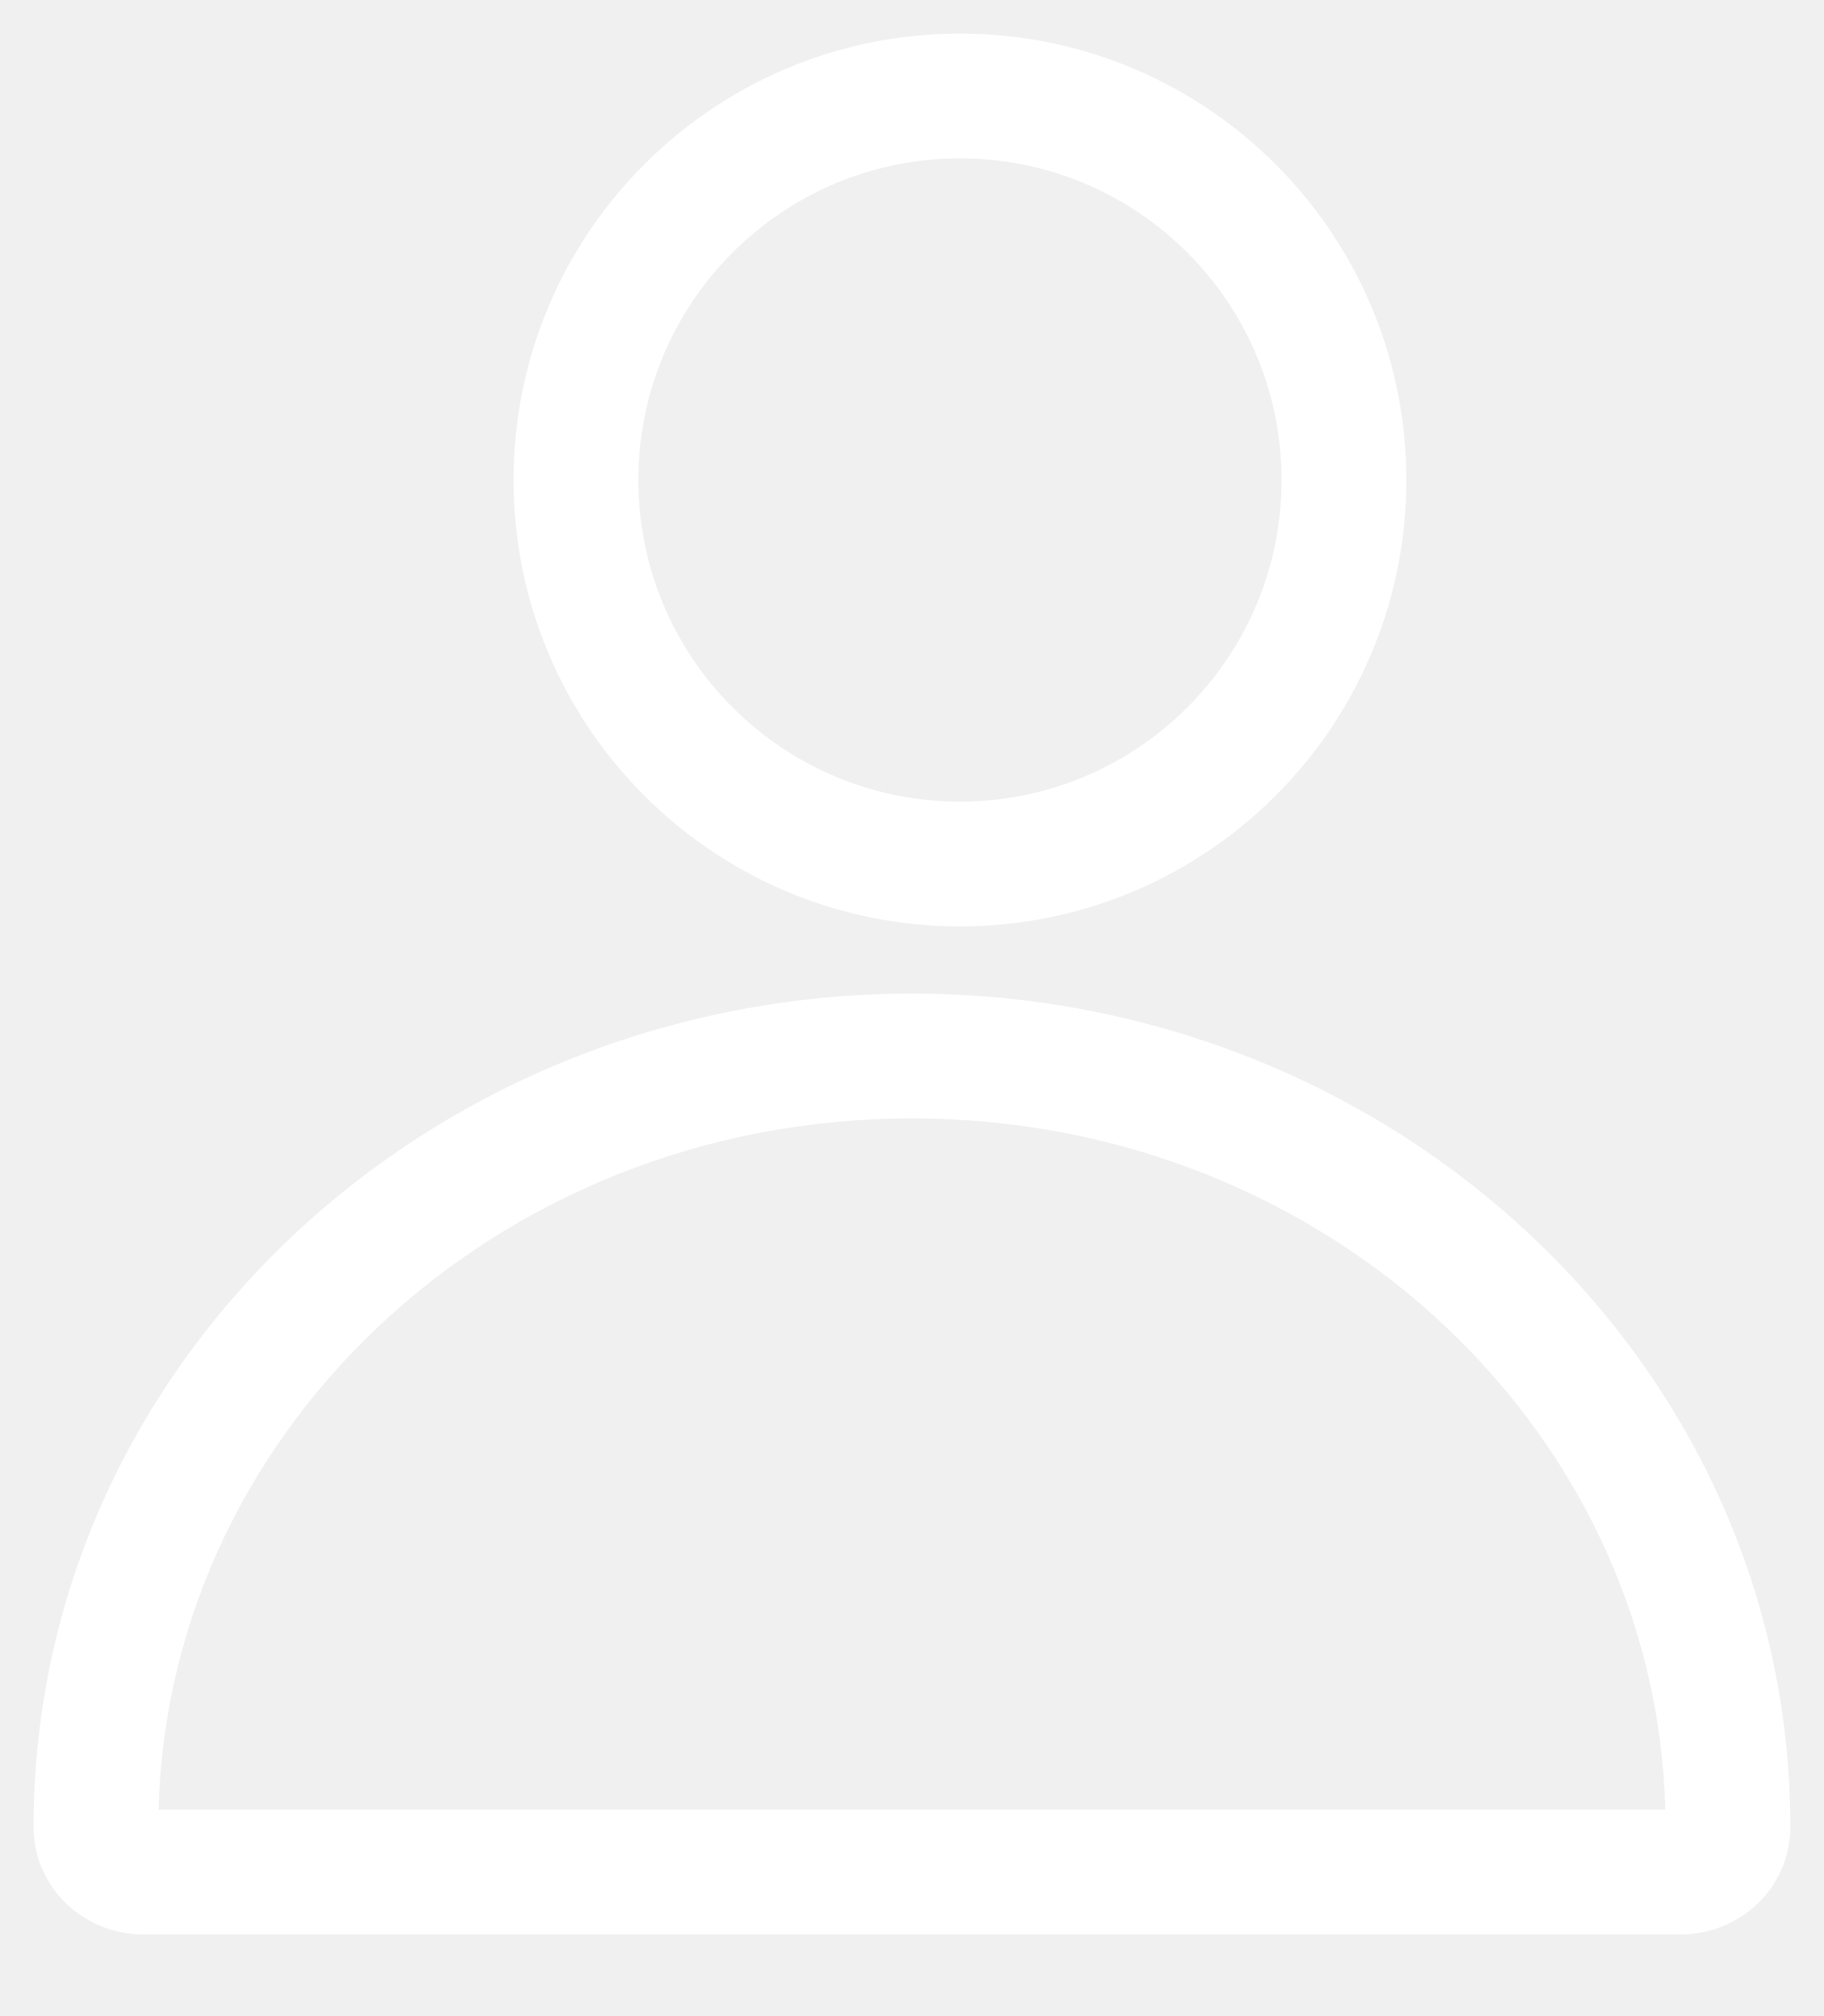
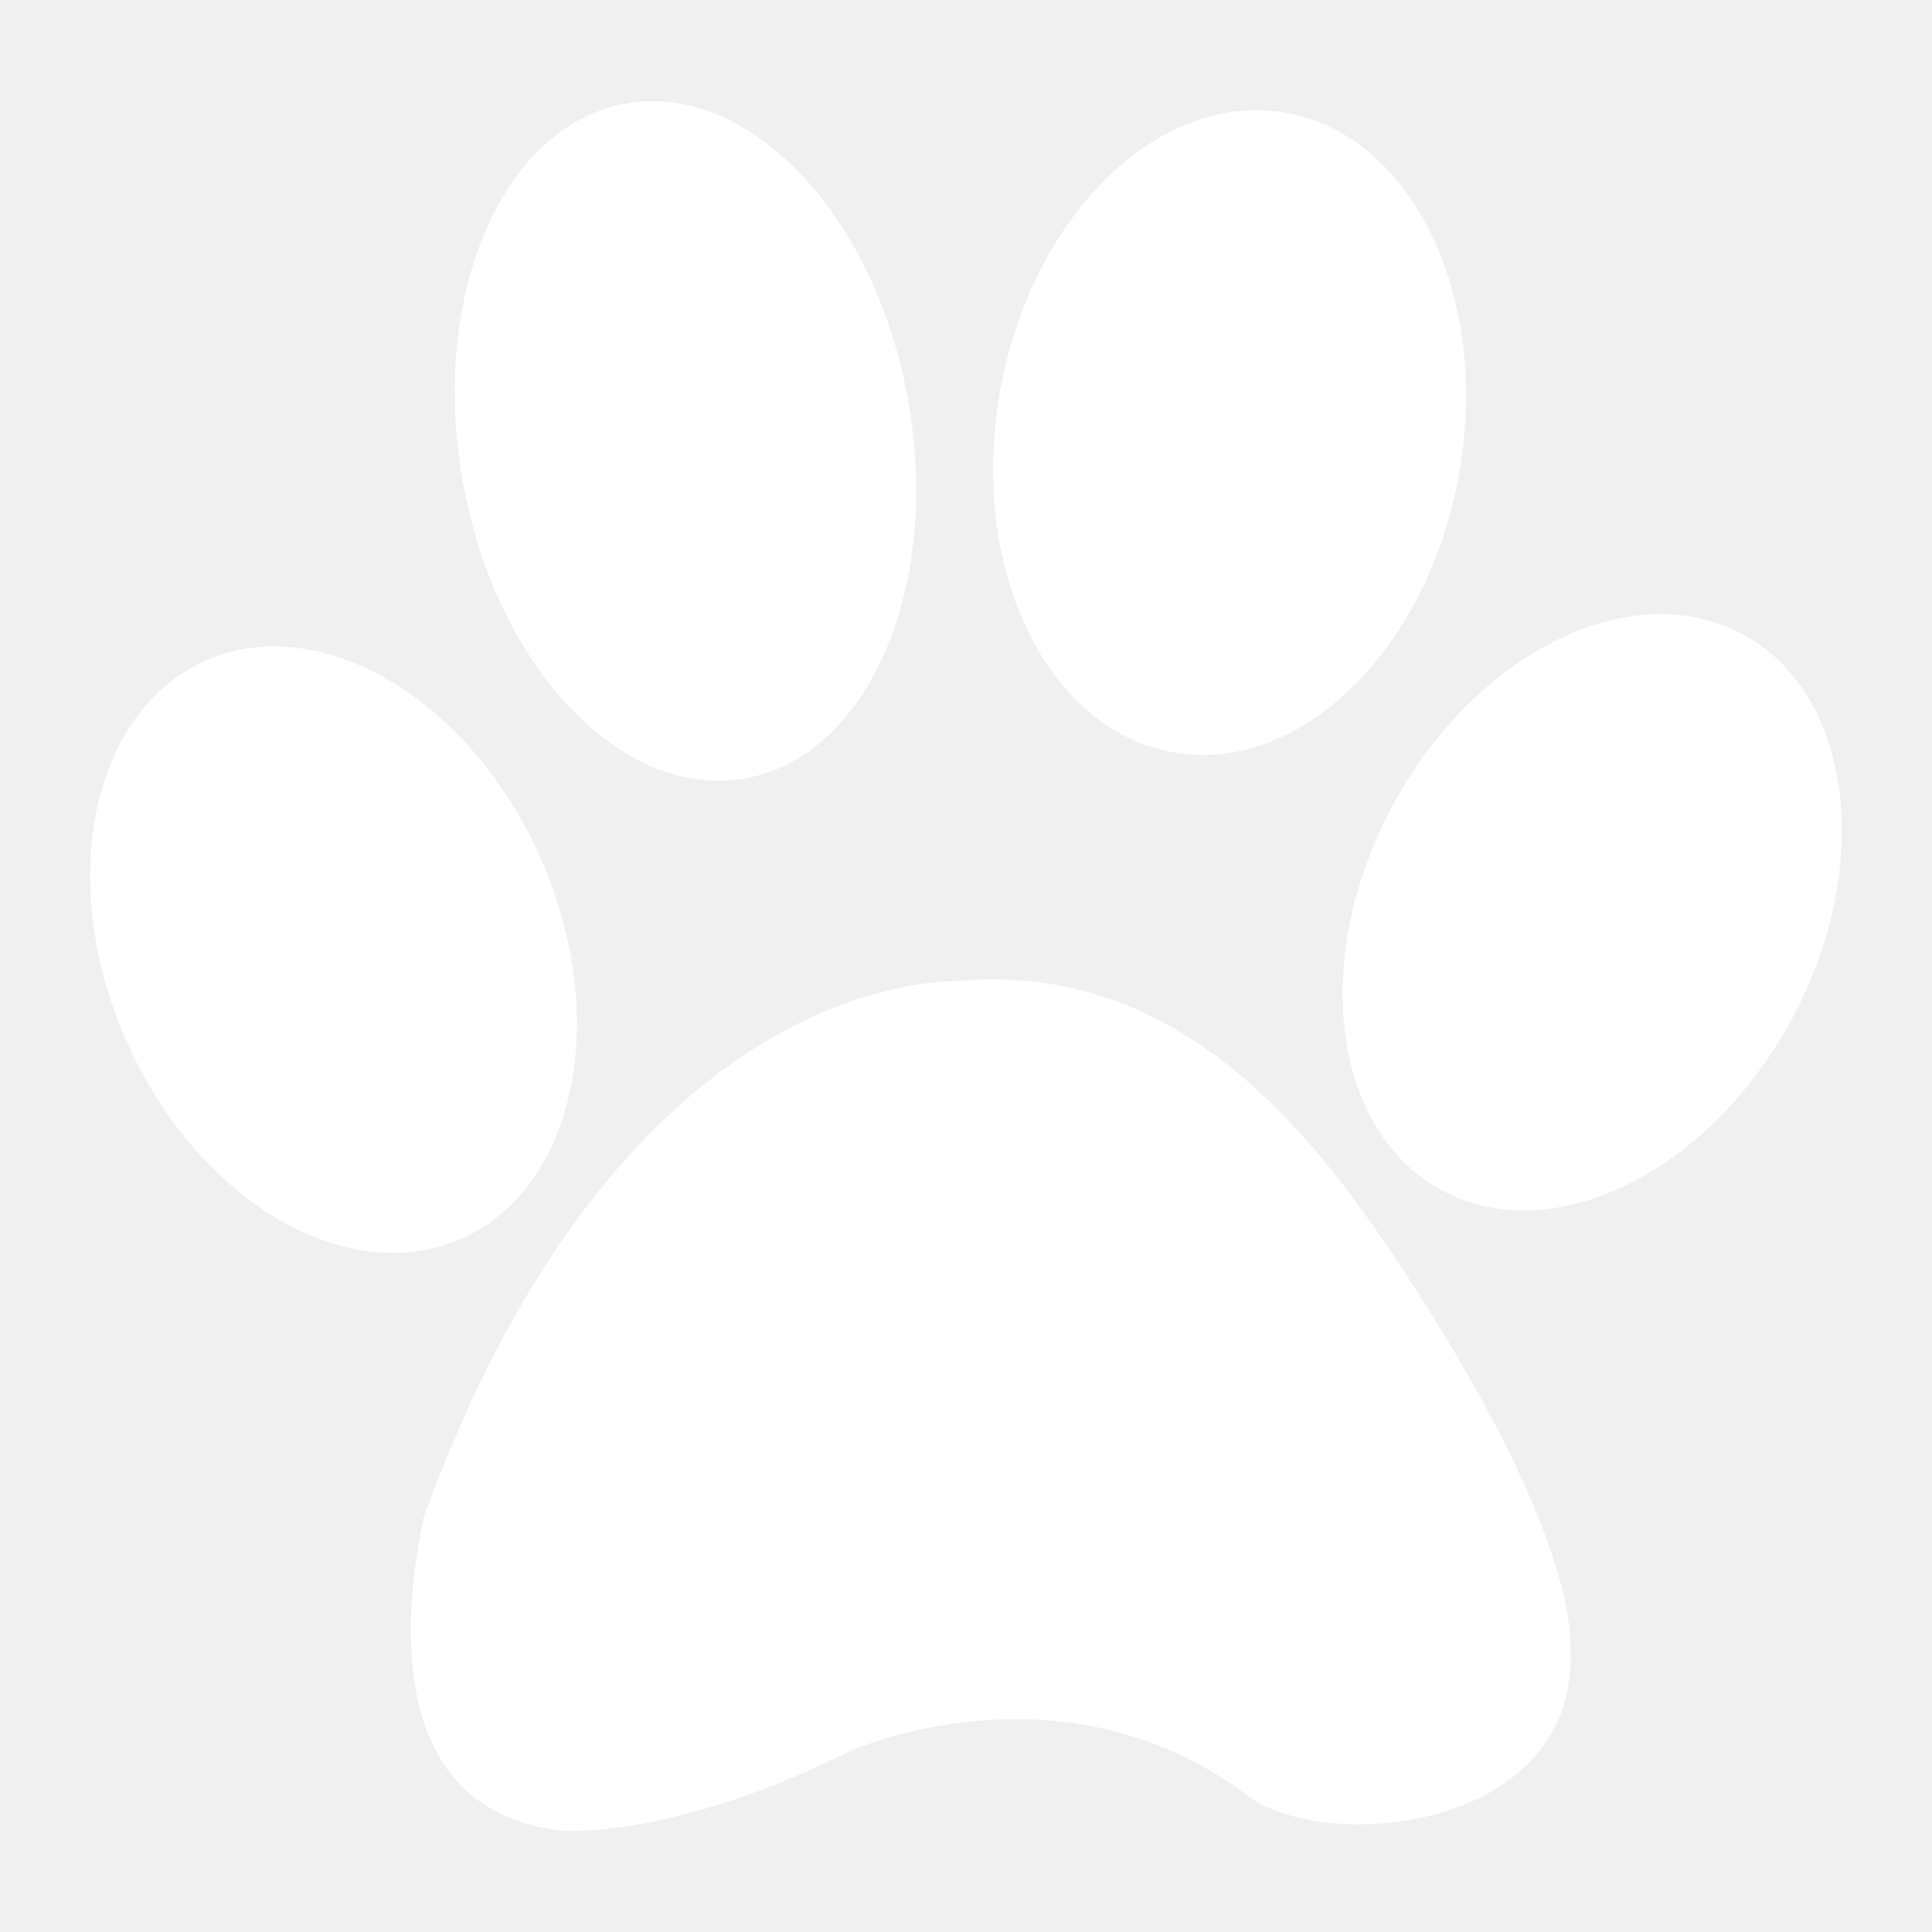
- <svg xmlns="http://www.w3.org/2000/svg" width="19" height="21" viewBox="0 0 19 21" fill="none">
-   <circle cx="10" cy="5" r="4" stroke="#ffffff" stroke-width="1.3" />
-   <path d="M9.5 11.65C13.871 11.65 17.35 14.988 17.35 19.028H18.65C18.65 14.201 14.518 10.35 9.5 10.35V11.65ZM1.65 19.028C1.65 14.988 5.129 11.65 9.5 11.65V10.35C4.482 10.35 0.35 14.201 0.35 19.028H1.65ZM1.487 20.15H17.513V18.85H1.487V20.15ZM0.35 19.028C0.35 19.679 0.89 20.15 1.487 20.15V18.85C1.554 18.85 1.65 18.908 1.65 19.028H0.35ZM17.35 19.028C17.35 18.908 17.446 18.85 17.513 18.85V20.15C18.11 20.15 18.65 19.679 18.65 19.028H17.35Z" fill="#ffffff" />
+ <svg xmlns="http://www.w3.org/2000/svg" width="20" height="20" viewBox="0 0 20 20" fill="none">
+   <path fill-rule="evenodd" clip-rule="evenodd" d="M9.404 4.16C9.743 6.089 8.984 7.835 7.709 8.059C6.434 8.283 5.127 6.9 4.788 4.97C4.449 3.04 5.208 1.294 6.483 1.071C7.758 0.847 9.066 2.23 9.404 4.16ZM10.351 4.061C10.03 5.889 10.835 7.558 12.148 7.789C13.46 8.019 14.785 6.724 15.106 4.895C15.427 3.067 14.622 1.398 13.309 1.168C11.996 0.937 10.672 2.233 10.351 4.061ZM4.778 12.822C5.961 12.298 6.327 10.534 5.596 8.882C4.864 7.229 3.311 6.315 2.128 6.839C0.945 7.363 0.578 9.127 1.31 10.78C2.042 12.432 3.594 13.347 4.778 12.822ZM14.423 8.326C13.561 9.915 13.785 11.703 14.923 12.32C16.061 12.937 17.681 12.149 18.543 10.561C19.404 8.972 19.18 7.184 18.043 6.567C16.905 5.95 15.284 6.738 14.423 8.326ZM9.9 10.156C8.685 10.177 6.061 11.078 4.383 15.715C4.255 16.354 3.817 18.741 5.831 18.952C6.534 18.973 7.621 18.718 8.813 18.121C9.175 17.972 11.11 17.275 12.86 18.547C13.633 19.218 16.391 18.981 16.256 17.021C16.256 16.545 15.976 15.313 14.399 12.956C13.383 11.437 12.012 9.956 9.9 10.156Z" fill="white" />
</svg>
